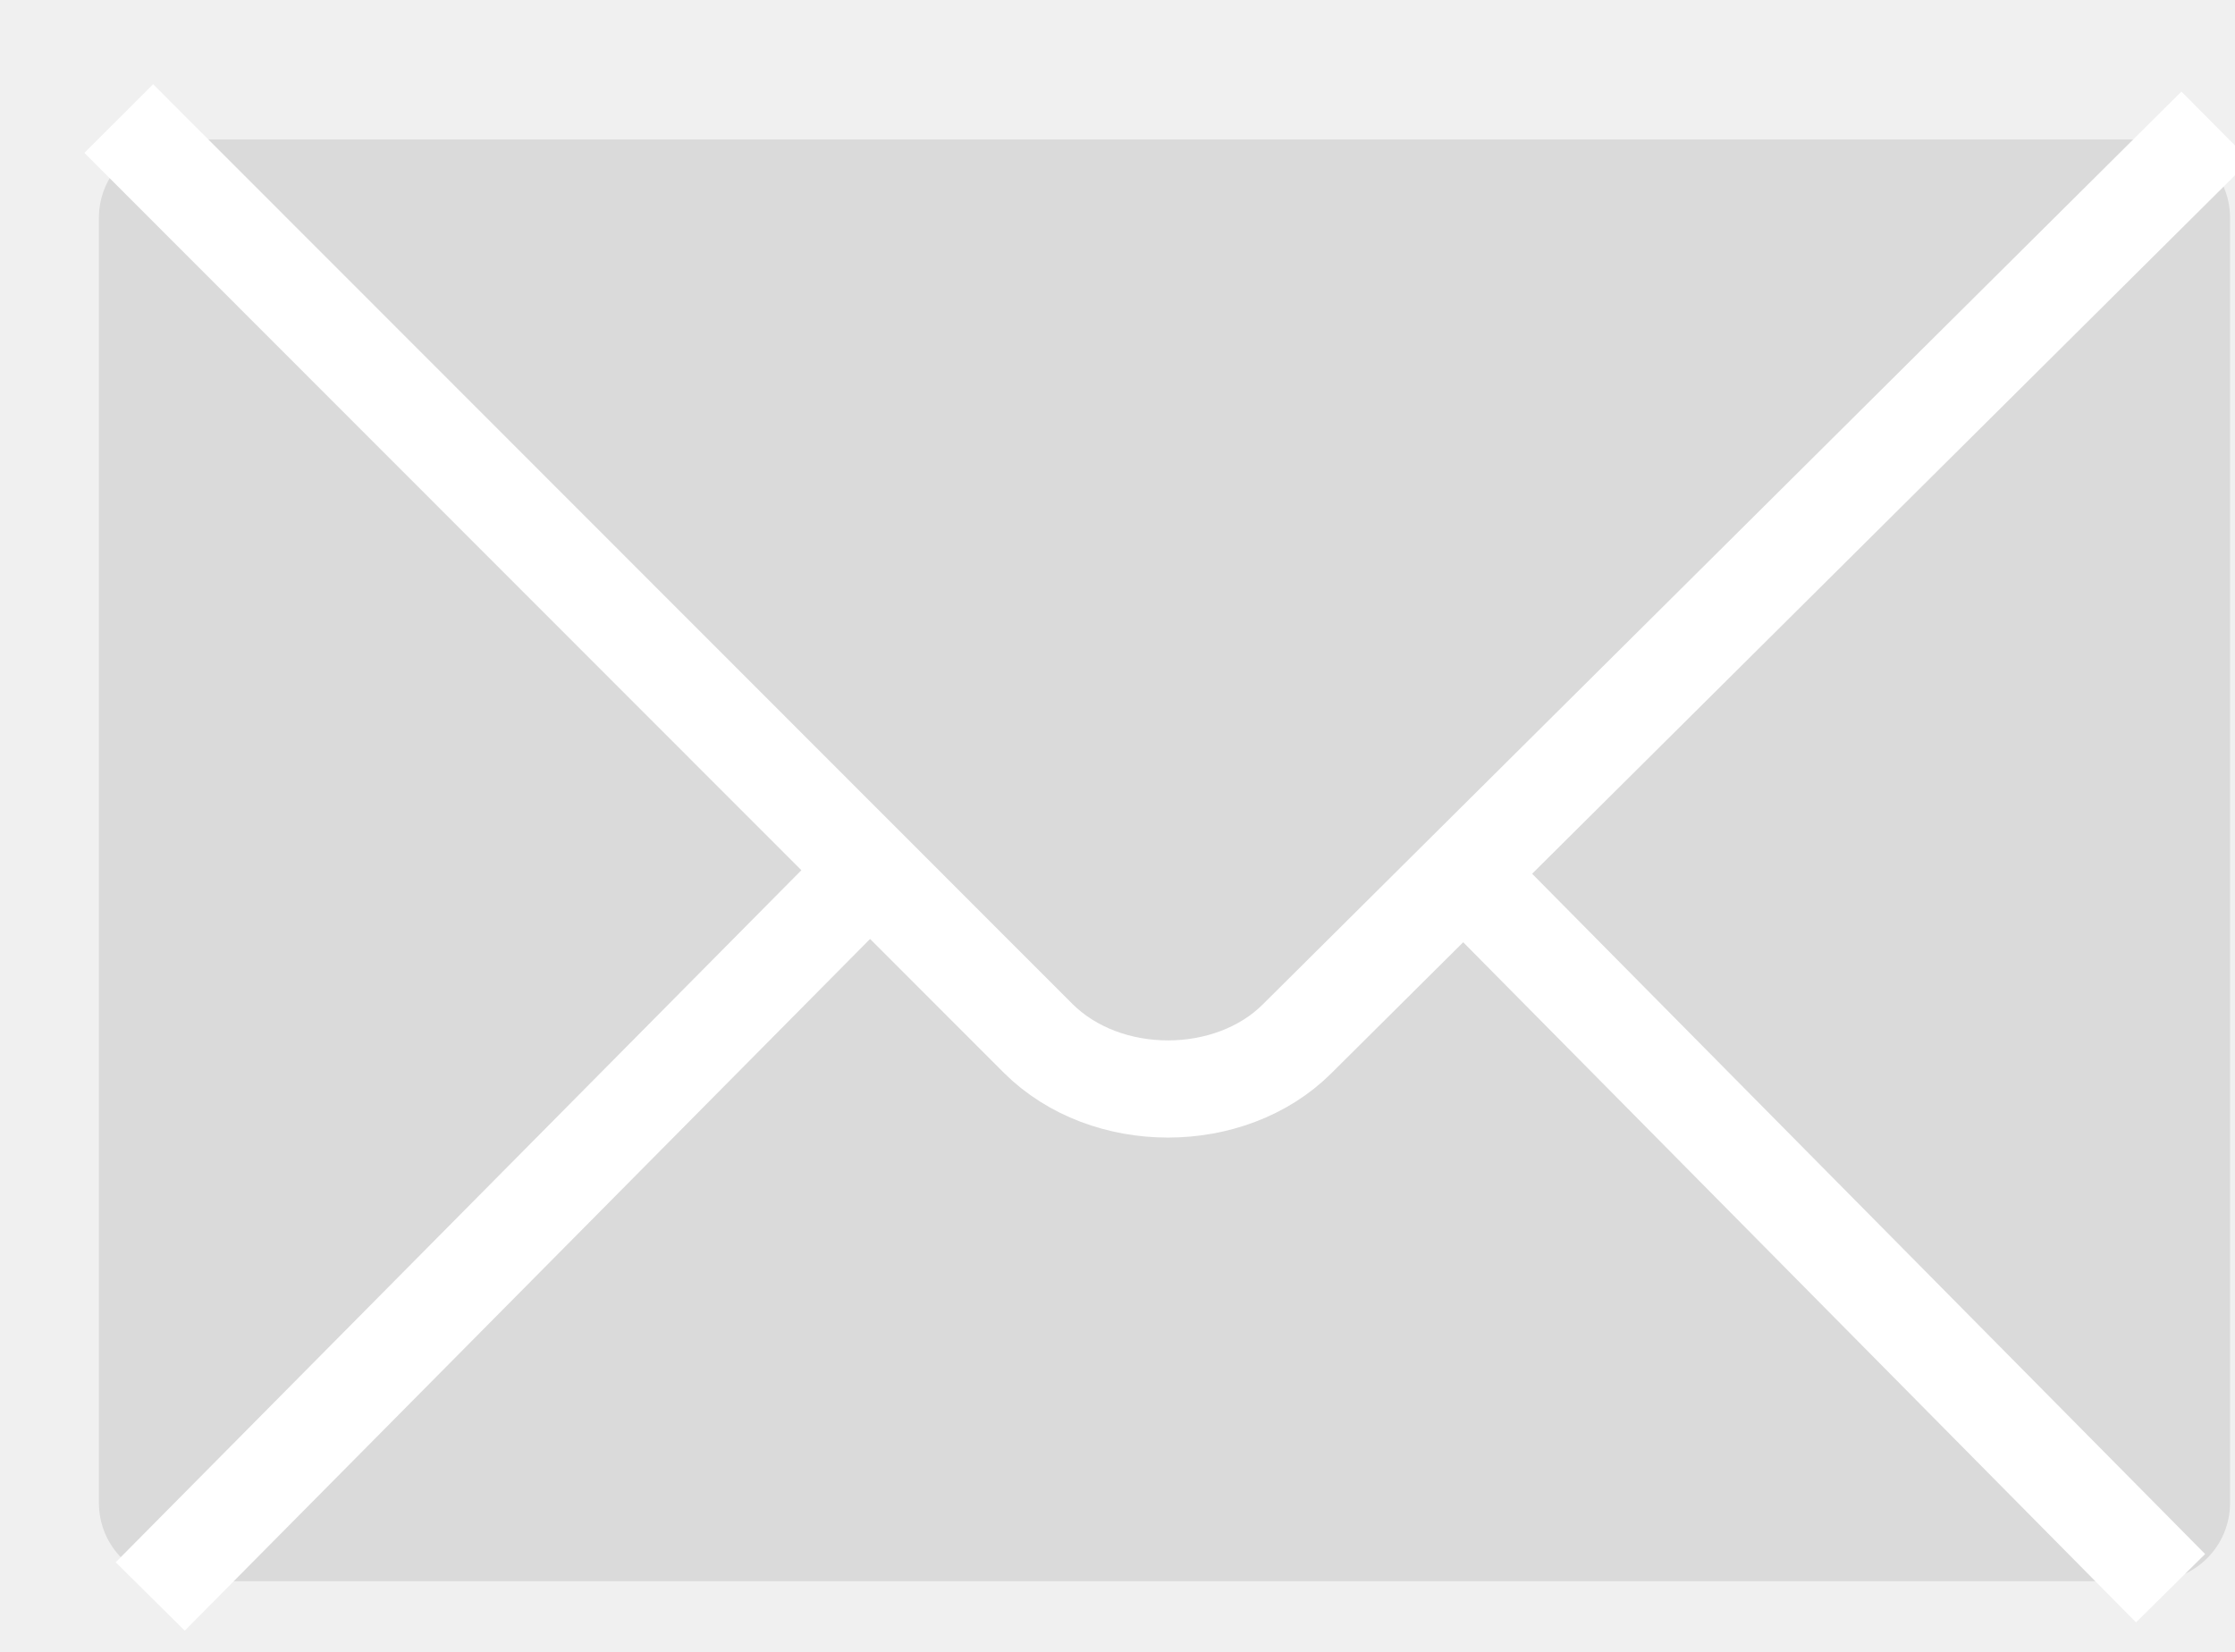
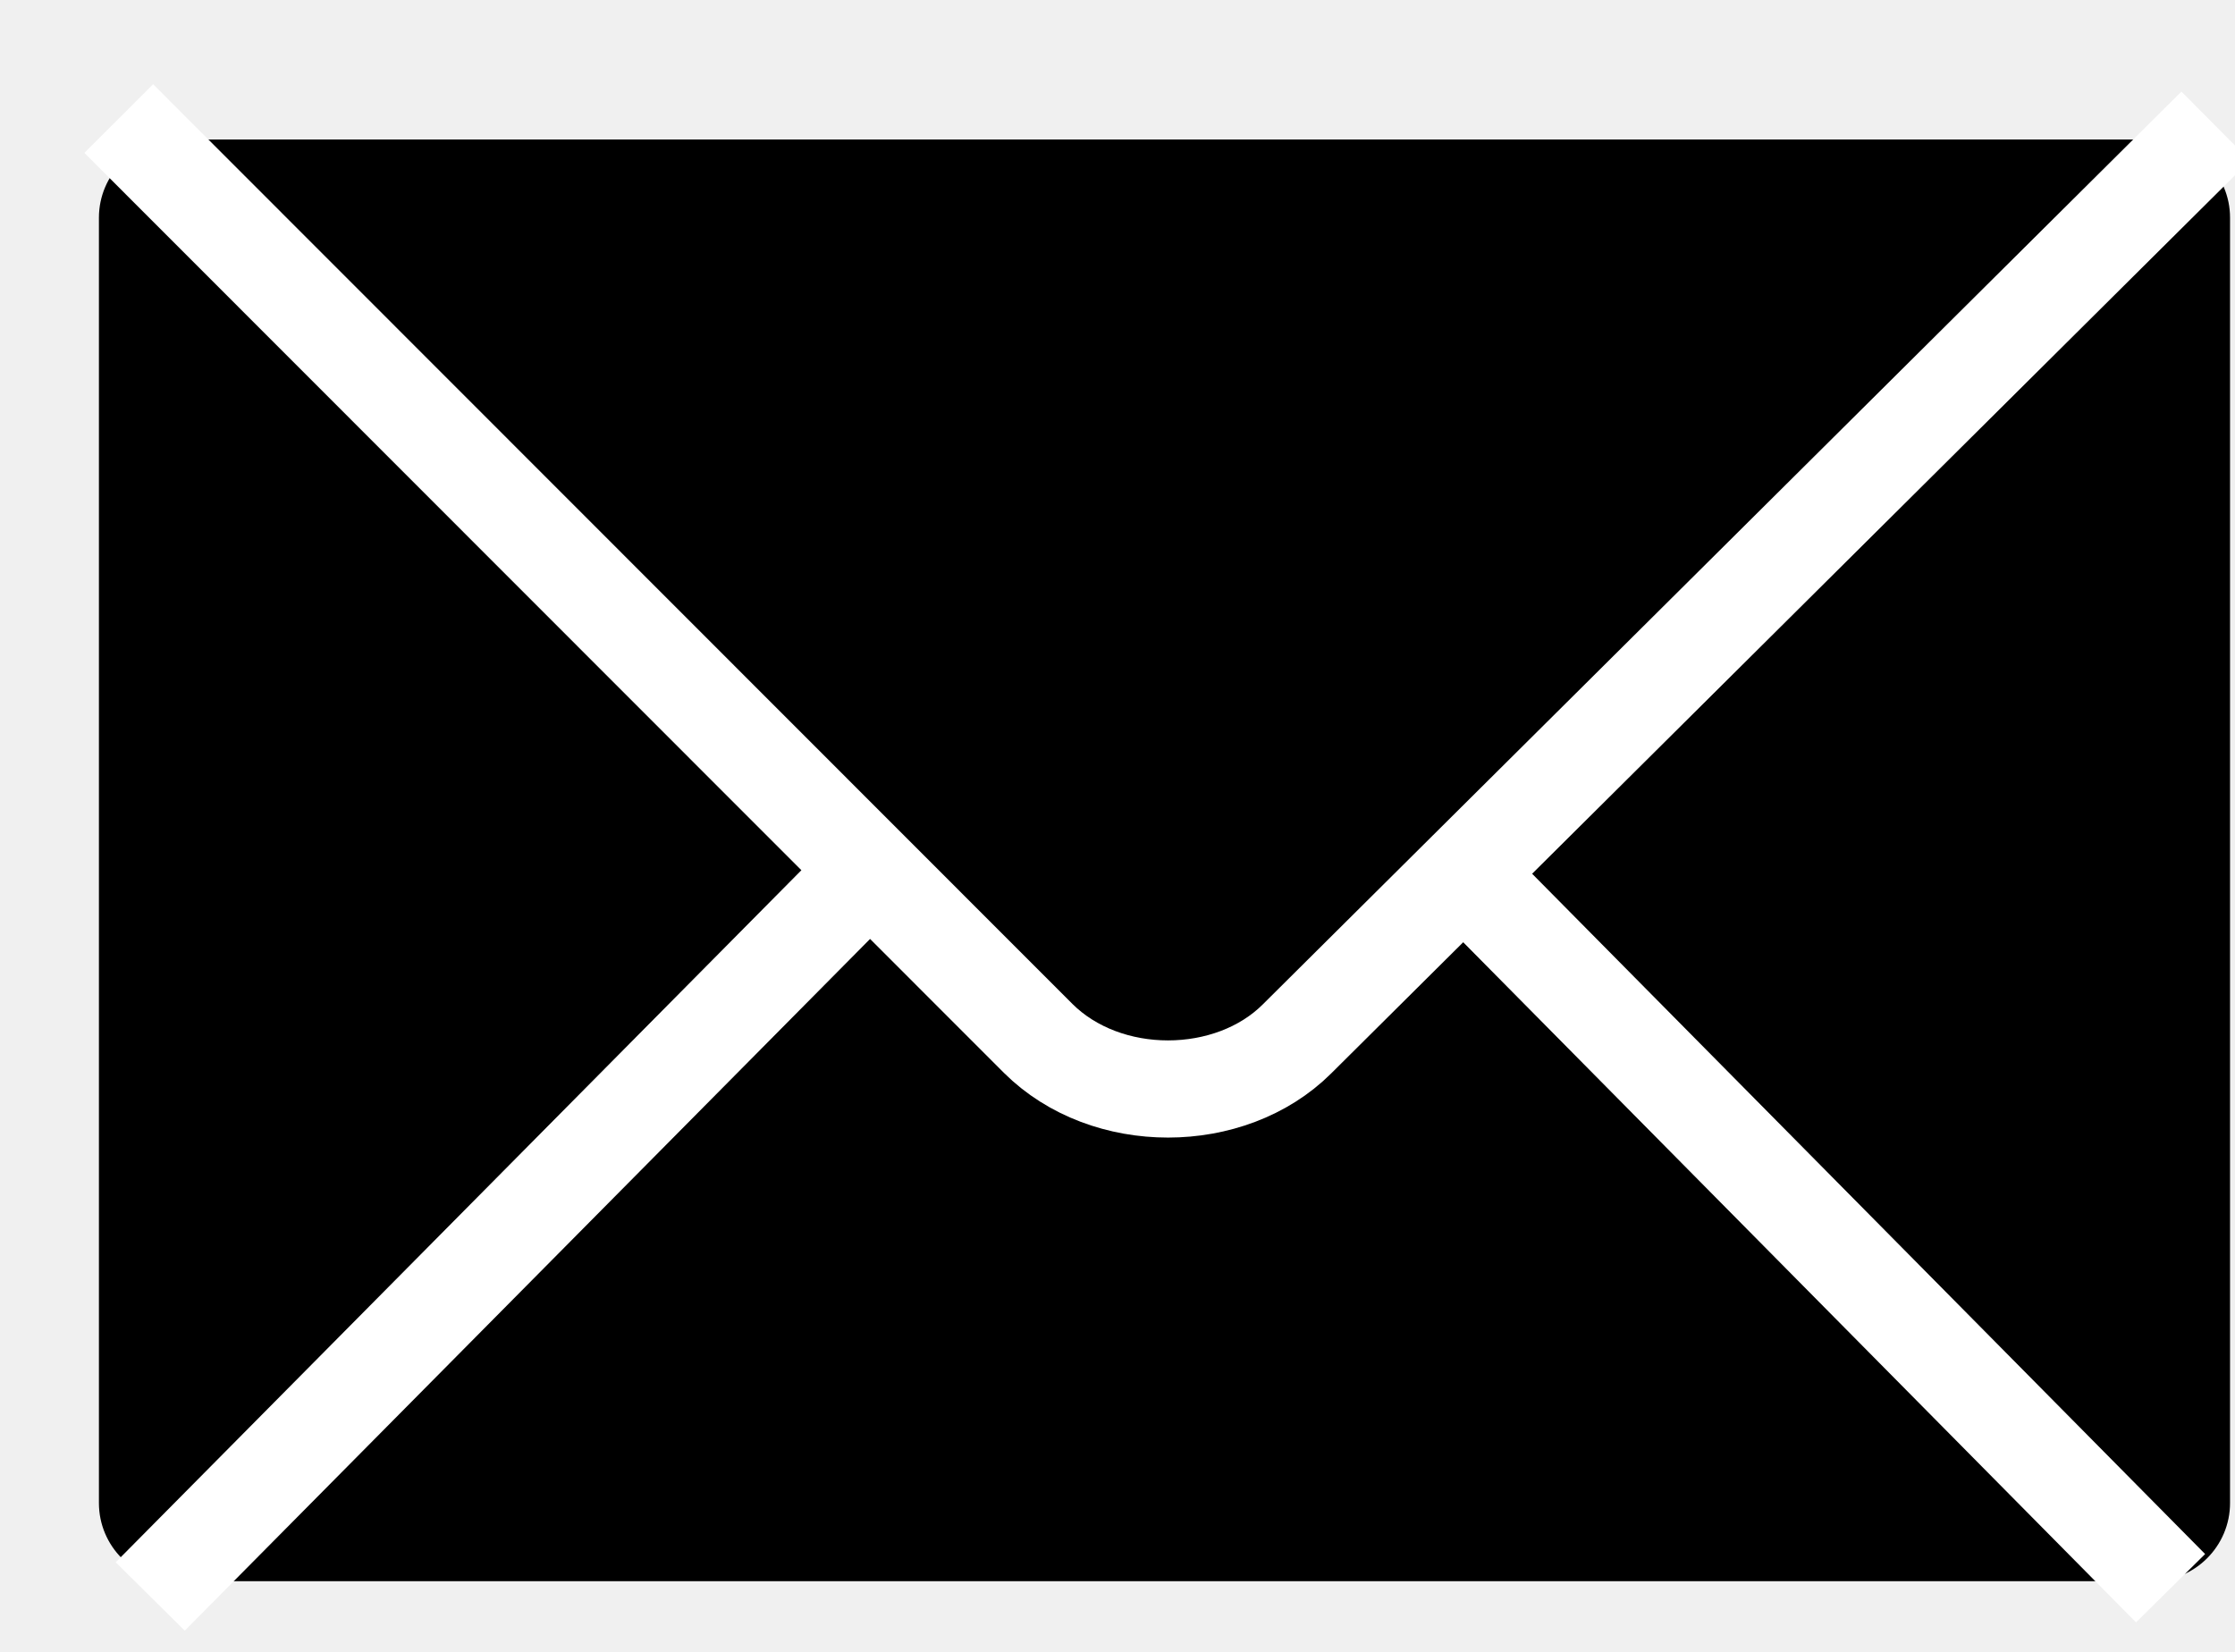
<svg xmlns="http://www.w3.org/2000/svg" width="23px" height="17px" viewBox="0 0 23 17" version="1.1">
  <g id="UAE" stroke="none" stroke-width="1" fill="none" fill-rule="evenodd">
    <g id="PDP-icons" transform="translate(-368, -795)">
      <g id="Email_icon" transform="translate(369, 796)">
-         <path d="M21.949,14.468 L21.949,1.241 C21.949,0.797 21.588,0.436 21.144,0.436 L0.822,0.436 C0.378,0.436 0.018,0.797 0.018,1.241 L0.018,14.468 C0.018,14.912 0.378,15.273 0.822,15.273 L21.144,15.273 C21.588,15.273 21.949,14.912 21.949,14.468 Z" id="path2451" fill="#DADADA" />
+         <path d="M21.949,14.468 L21.949,1.241 C21.949,0.797 21.588,0.436 21.144,0.436 L0.822,0.436 C0.378,0.436 0.018,0.797 0.018,1.241 L0.018,14.468 C0.018,14.912 0.378,15.273 0.822,15.273 L21.144,15.273 C21.588,15.273 21.949,14.912 21.949,14.468 Z" id="path2451" fill="#000" />
        <path d="M0.222,0.22 L9.683,9.686 C10.384,10.384 11.66,10.376 12.346,9.693 L21.801,0.297" id="path2455" stroke="#FFFFFF" />
        <path d="M0.546,15.43 L7.795,8.113" id="path2457" stroke="#FFFFFF" />
        <path d="M21.337,15.345 L14.283,8.214" id="path2459" stroke="#FFFFFF" />
      </g>
    </g>
  </g>
</svg>
